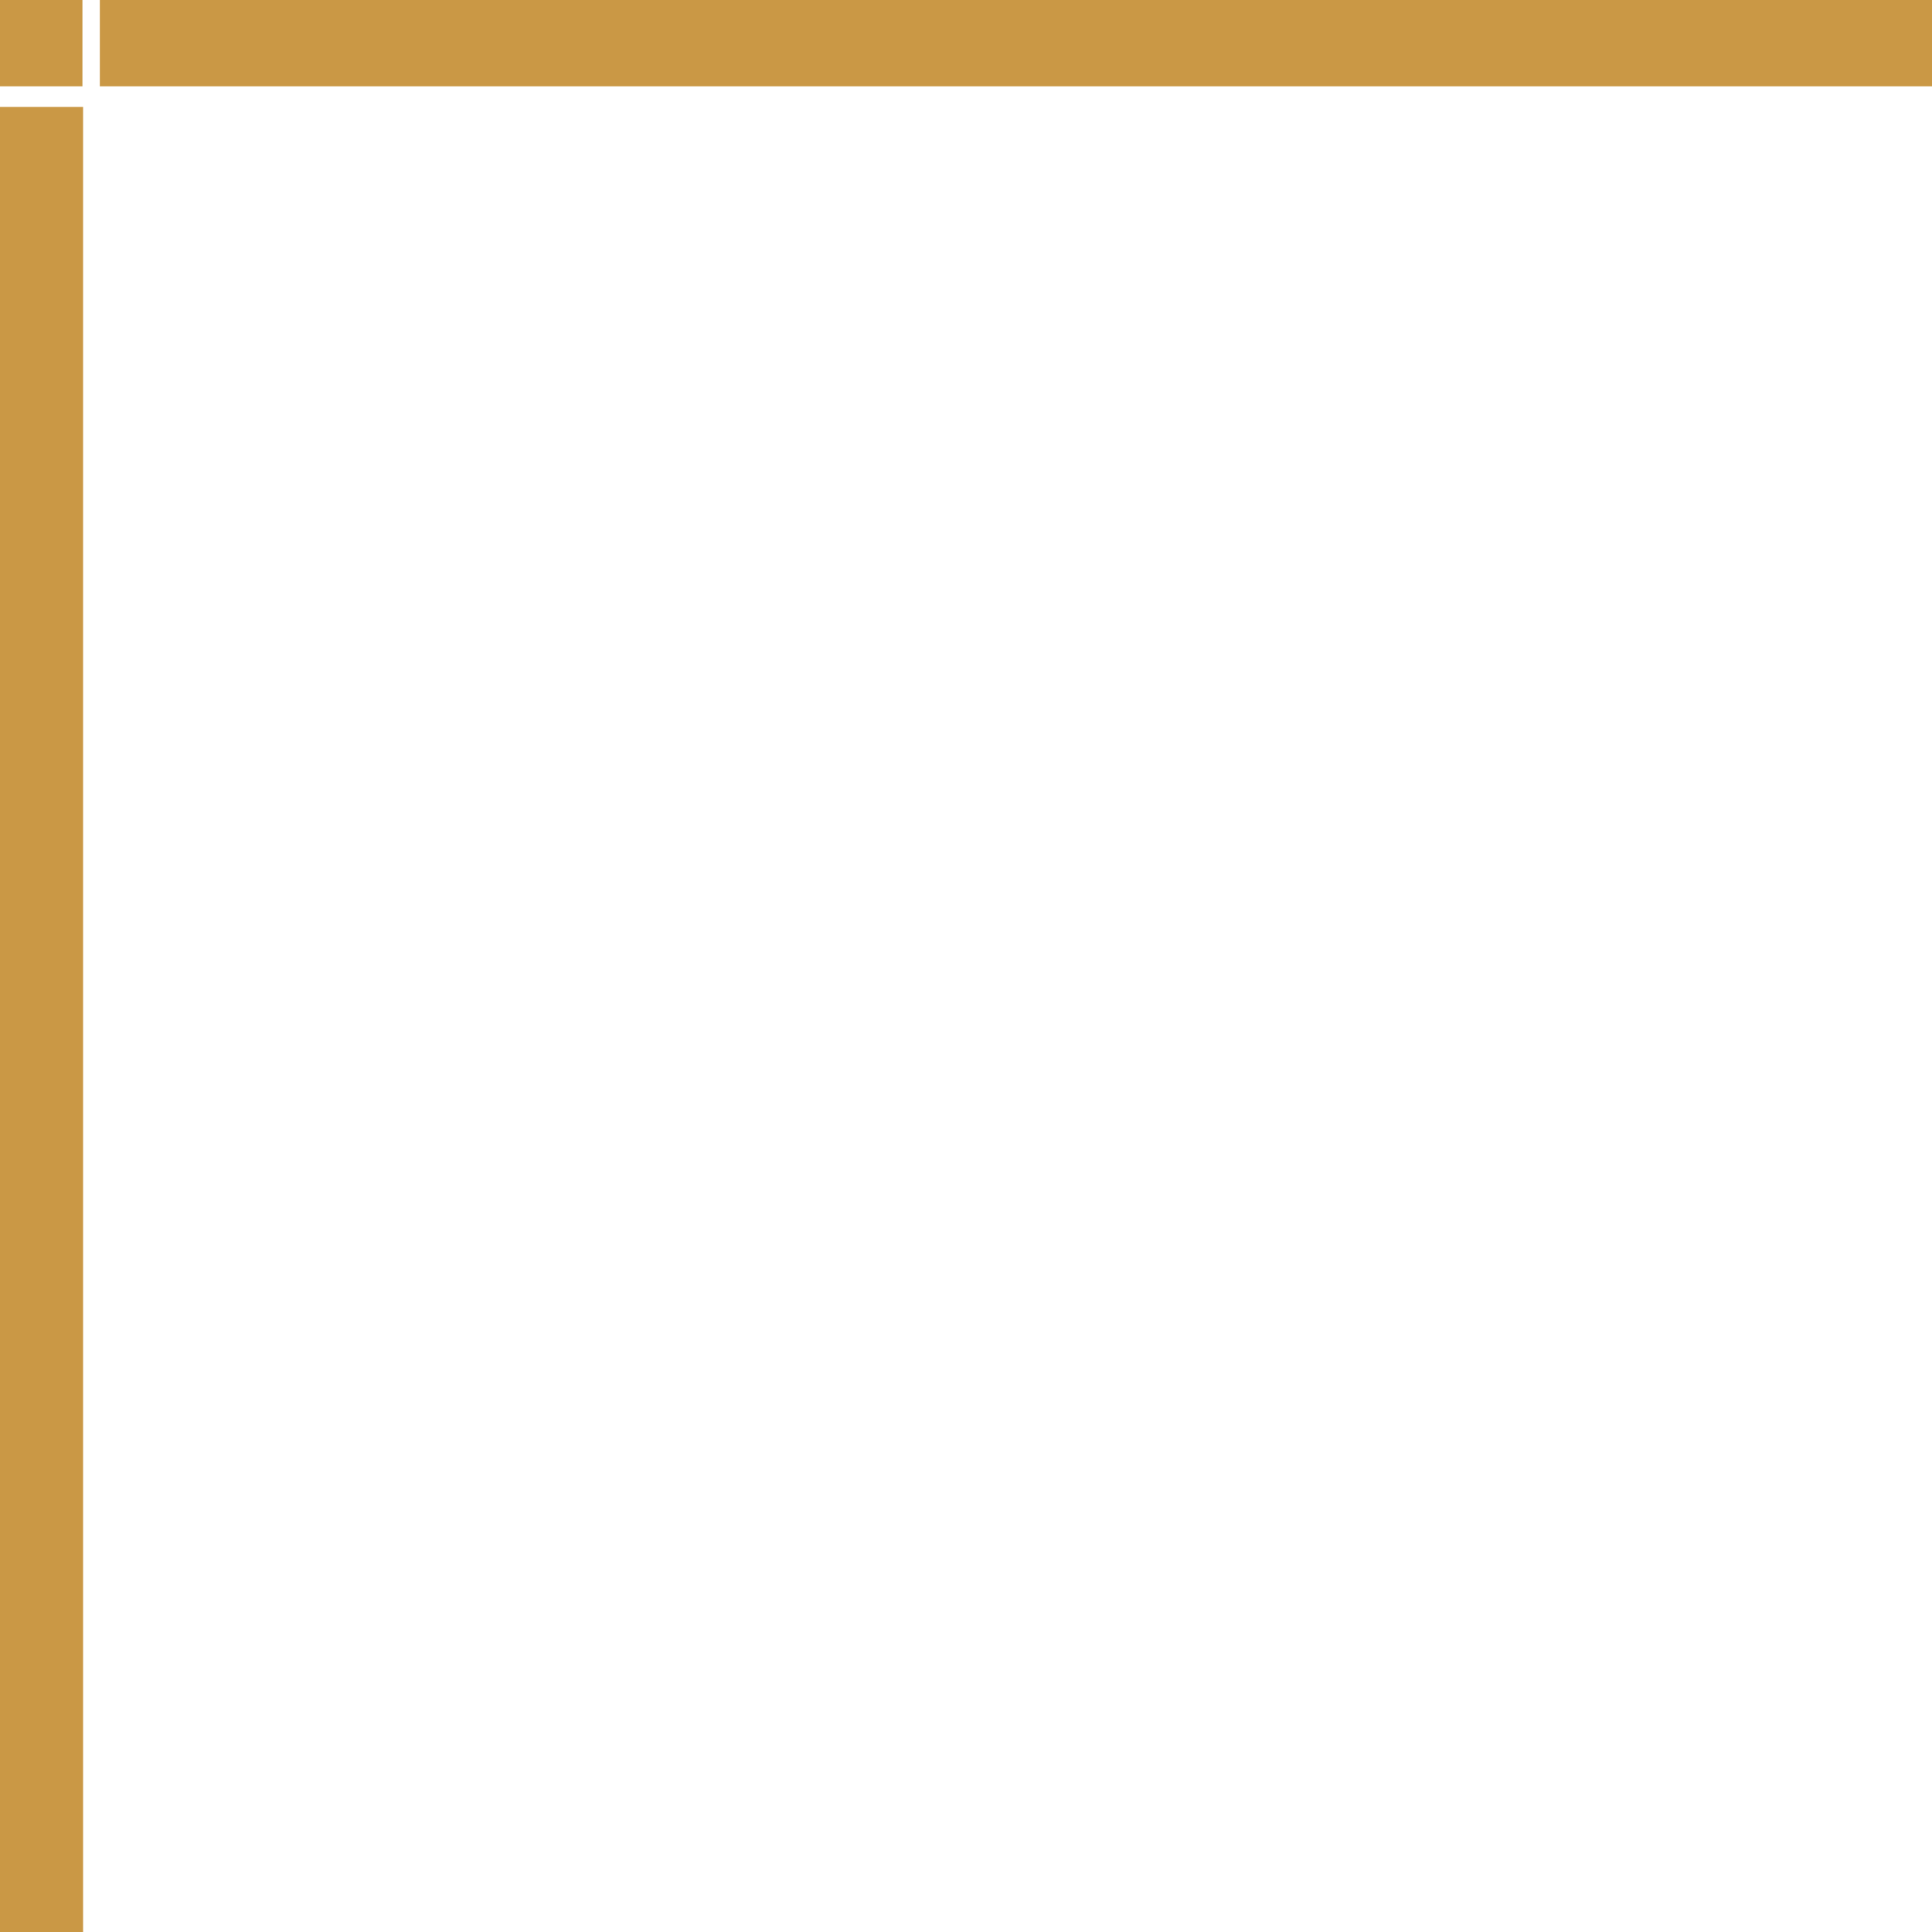
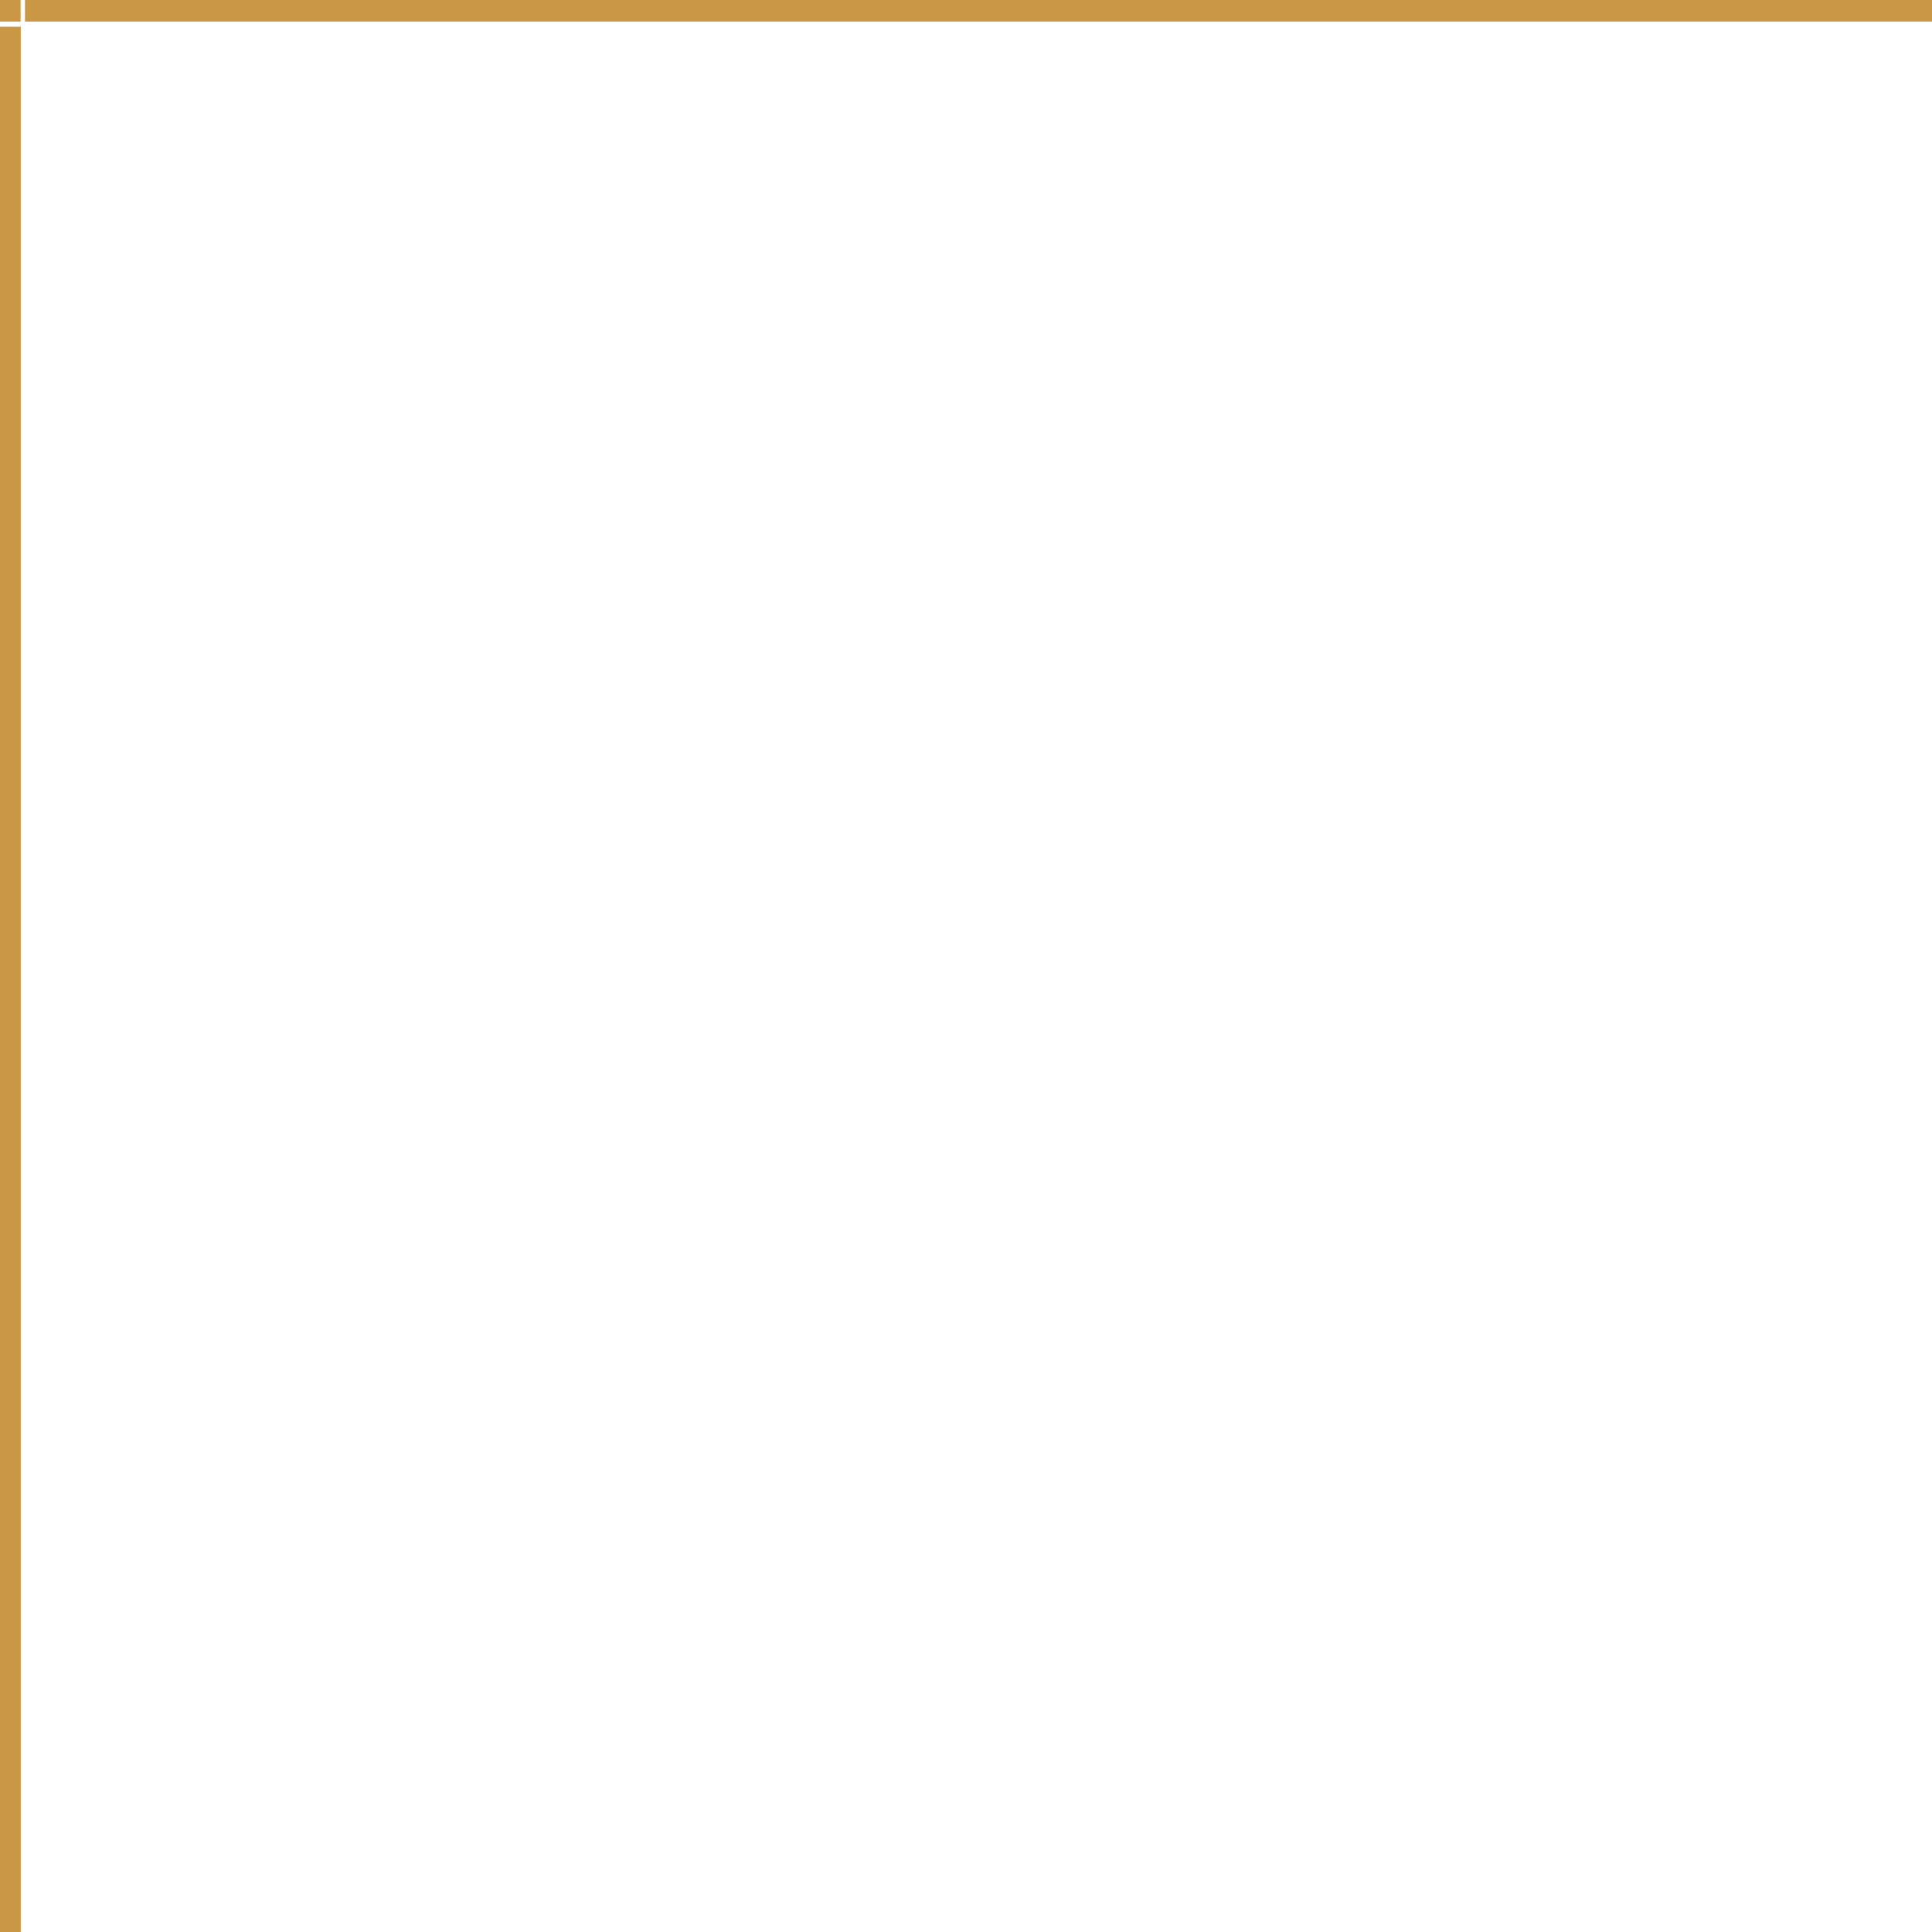
- <svg xmlns="http://www.w3.org/2000/svg" version="1.1" preserveAspectRatio="none" x="0px" y="0px" width="1200px" height="1200px" viewBox="0 0 1200 1200">
+ <svg xmlns="http://www.w3.org/2000/svg" version="1.1" preserveAspectRatio="none" x="0px" y="0px" width="4800px" height="4800px" viewBox="0 0 4800 4800">
  <defs />
  <g id="Layer_1">
    <g>
      <g>
        <g>
-           <path fill="#CA9845" stroke="none" d=" M 51.6 66.4 L 0 66.4 0 1200 51.6 1200 51.6 66.4 M 1200 53.6 L 1200 0 62 0 62 53.6 1200 53.6 M 51.2 0 L 0 0 0 53.6 51.2 53.6 51.2 0 Z" />
+           <path fill="#CA9845" stroke="none" d=" M 51.6 66.4 L 0 66.4 0 4800 51.6 4800 51.6 66.4 M 4804 53.6 L 4804 0 62 0 62 53.6 4804 53.6 M 0 0 L 0 53.6 51.2 53.6 51.2 0 0 0 Z" />
        </g>
      </g>
    </g>
  </g>
</svg>
